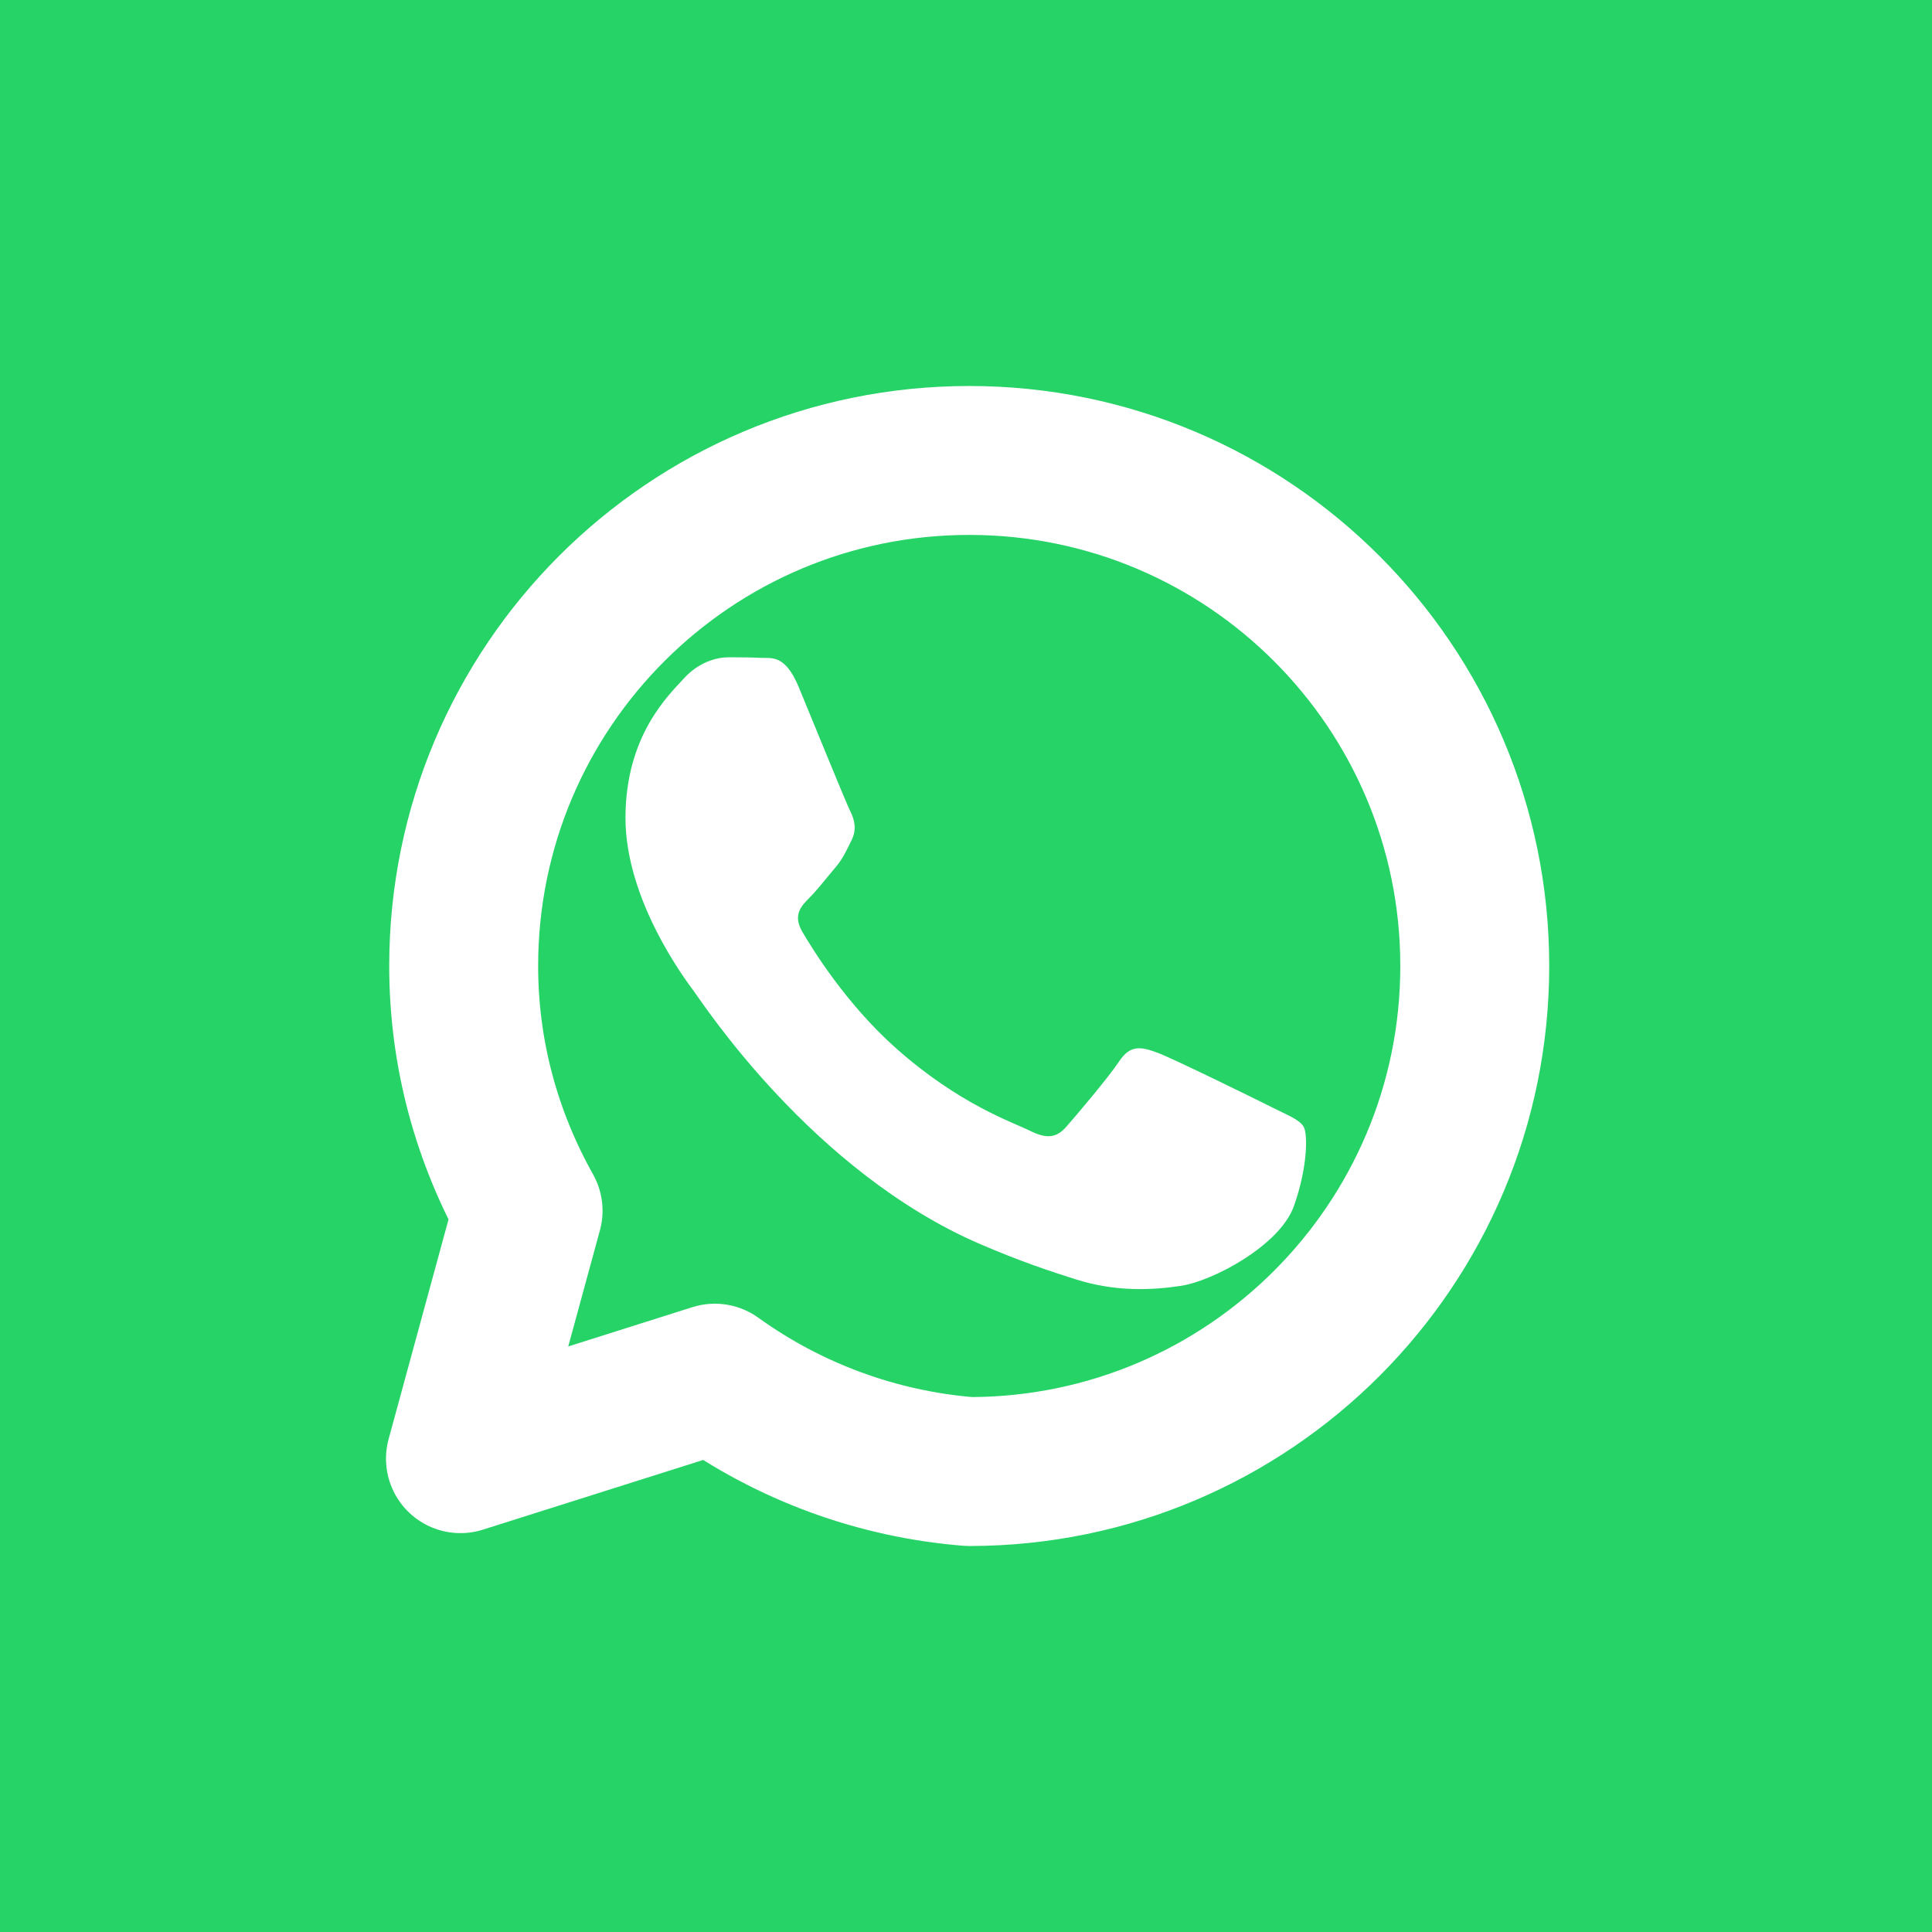
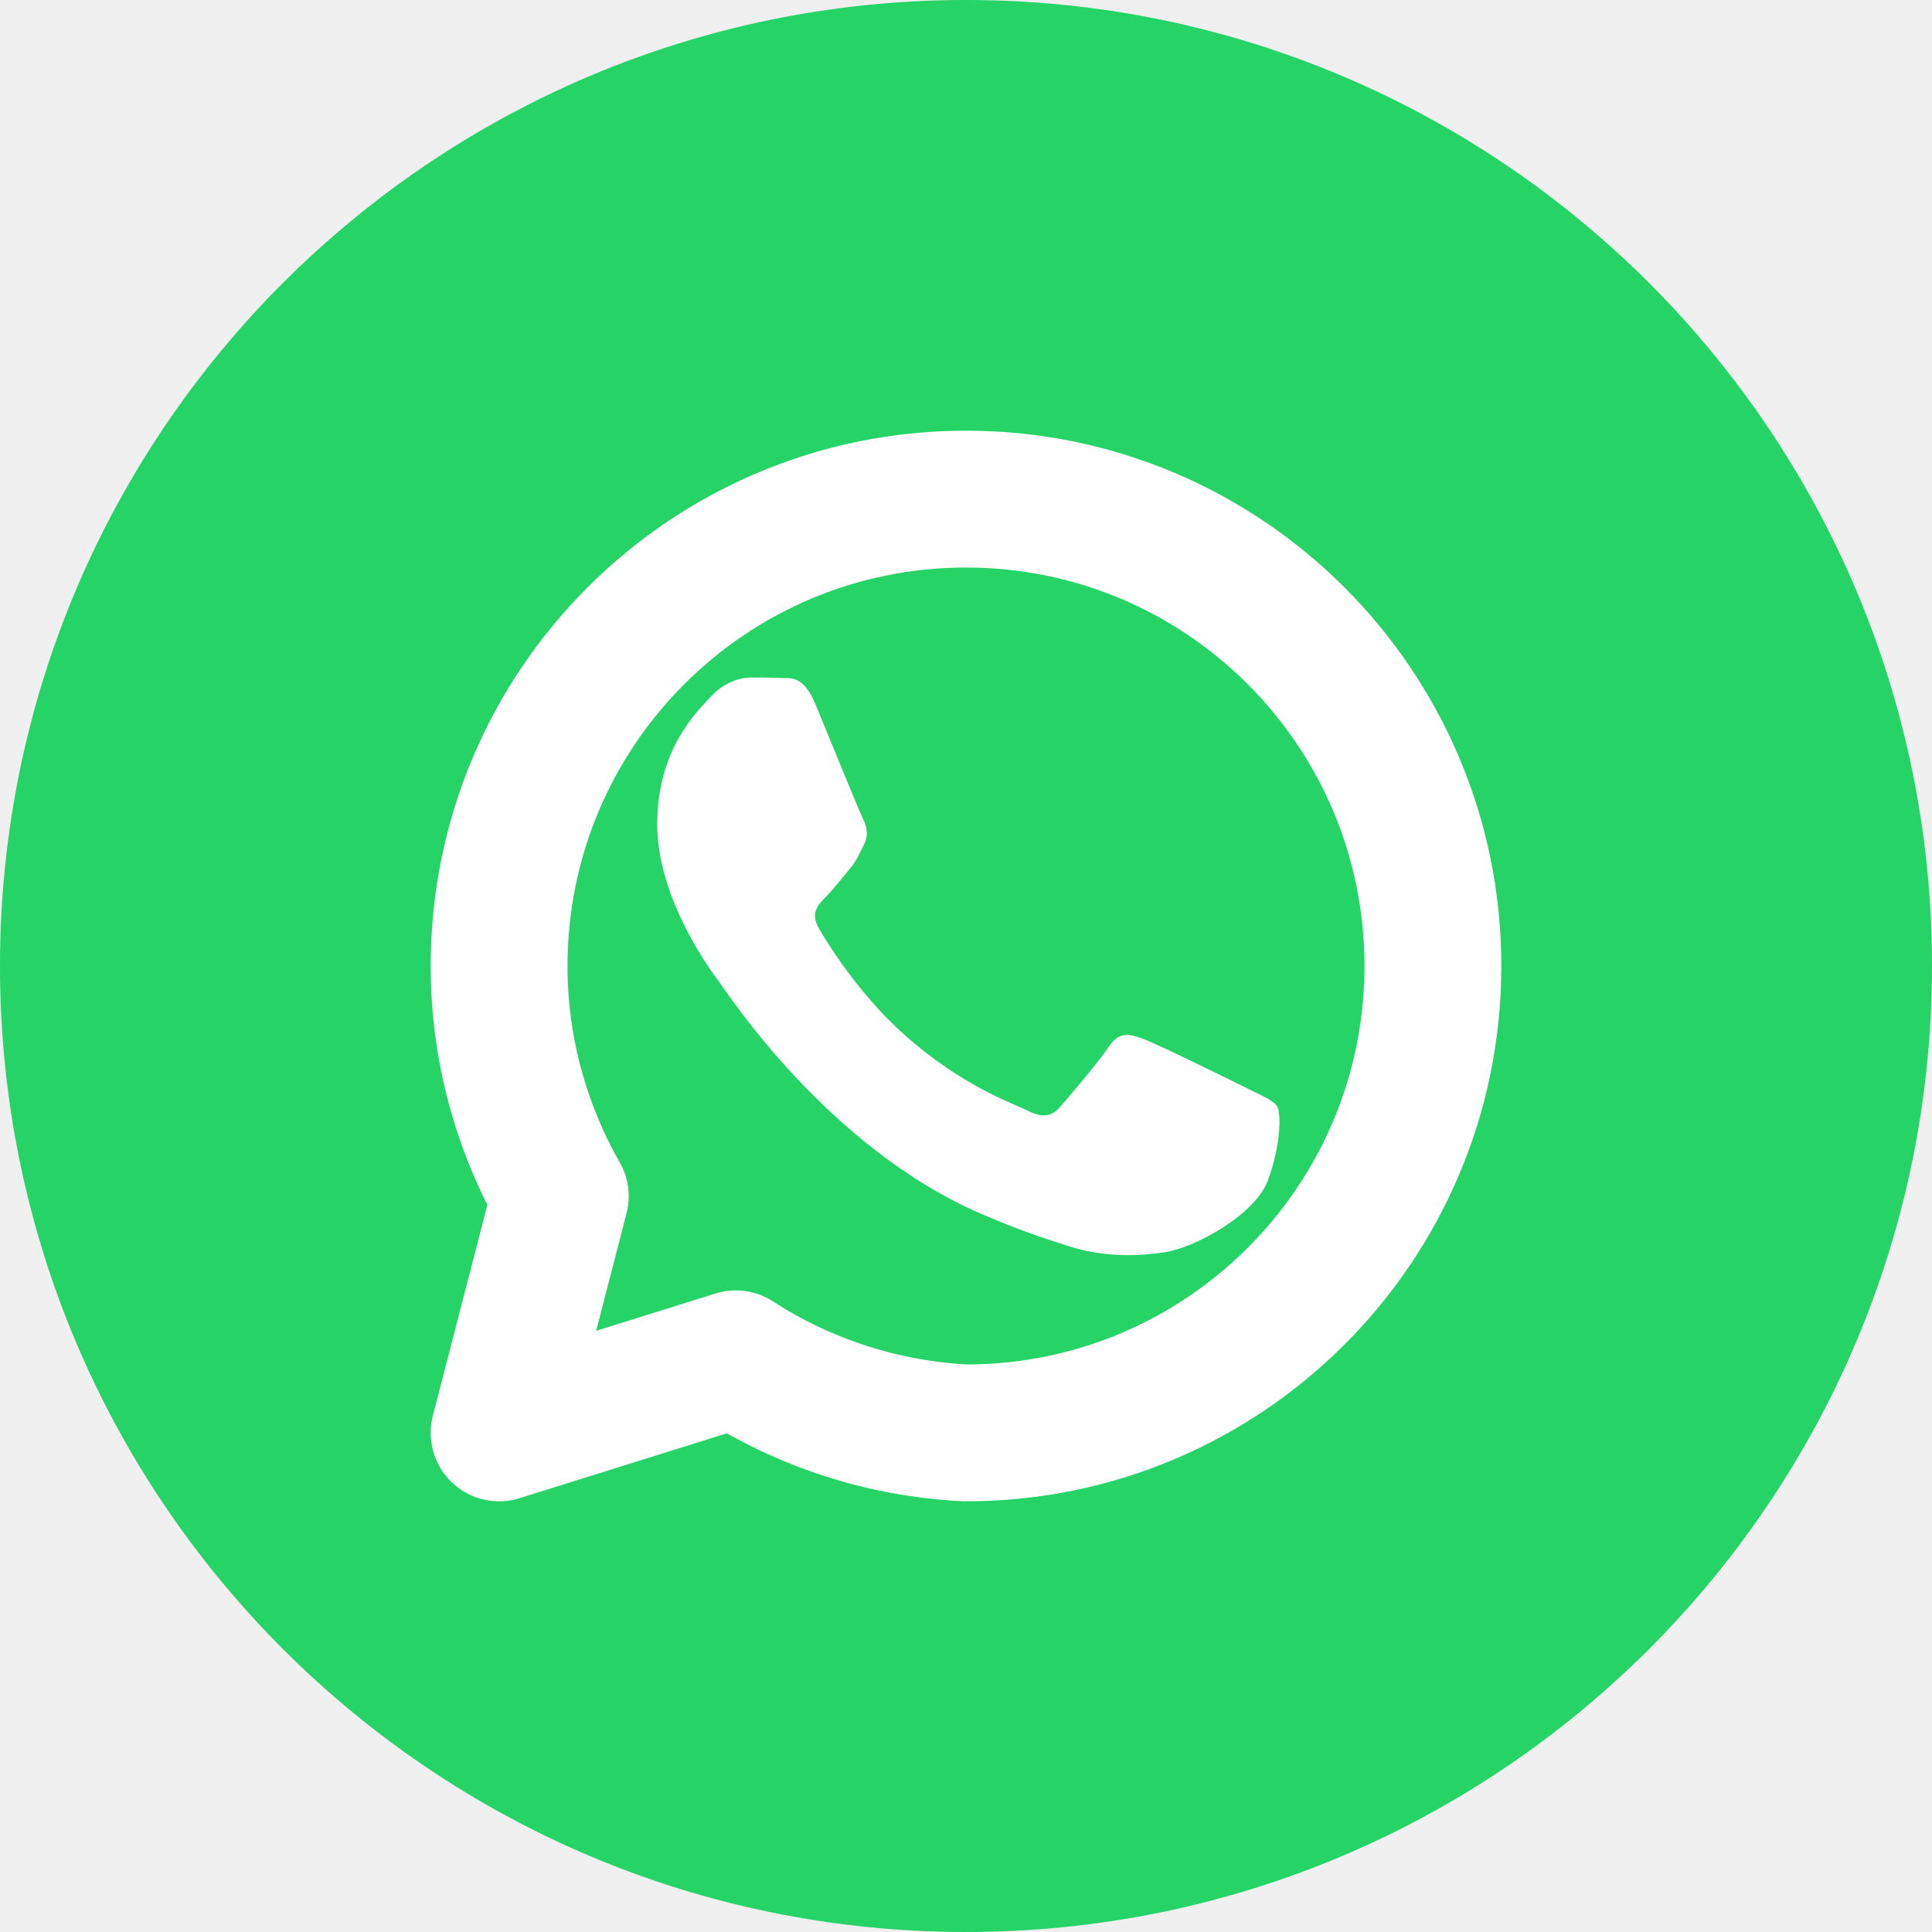
<svg xmlns="http://www.w3.org/2000/svg" viewBox="0 0 24 24" role="img">
-   <rect width="24" height="24" fill="#25D366" />
-   <path fill="none" stroke="#fff" stroke-width="1.85" stroke-linejoin="round" stroke-linecap="round" d="M12.04 5.72A6.28 6.28 0 0 0 5.76 12c0 1.1.29 2.13.8 3.04l-.84 3.08 3.16-1A6.26 6.26 0 0 0 12.04 18.28h.01A6.28 6.28 0 0 0 18.32 12 6.28 6.28 0 0 0 12.04 5.72z" />
-   <path fill="#fff" transform="translate(12 12.12) scale(.7) translate(-12.05 -12.05)" d="M17.472 14.382c-.297-.149-1.758-.867-2.03-.967-.273-.099-.471-.148-.67.15-.197.297-.767.966-.94 1.164-.173.199-.347.223-.644.075-.297-.15-1.255-.463-2.39-1.475-.883-.788-1.48-1.761-1.653-2.059-.173-.297-.018-.458.13-.606.134-.133.298-.347.446-.52.149-.174.198-.298.298-.497.099-.198.05-.371-.025-.52-.075-.149-.669-1.612-.916-2.207-.242-.579-.487-.5-.669-.51-.173-.008-.371-.01-.57-.01-.198 0-.52.074-.792.372-.272.297-1.04 1.016-1.04 2.479 0 1.462 1.065 2.875 1.213 3.074.149.198 2.096 3.2 5.077 4.487.709.306 1.262.489 1.694.625.712.227 1.36.195 1.871.118.571-.085 1.758-.719 2.006-1.413.248-.694.248-1.289.173-1.413-.074-.124-.272-.198-.57-.347" />
+   <circle cx="12" cy="12" r="12" fill="#25D366" />
+   <path fill="none" stroke="#fff" stroke-width="1.7" stroke-linejoin="round" stroke-linecap="round" d="M12 6.2A5.8 5.8 0 0 0 6.2 12c0 1.02.27 2 .76 2.86L6.2 17.8l2.94-.92A5.78 5.78 0 0 0 12 17.8h.01A5.8 5.8 0 0 0 17.8 12 5.8 5.8 0 0 0 12 6.2z" />
+   <path fill="#fff" d="M17.472 14.382c-.297-.149-1.758-.867-2.03-.967-.273-.099-.471-.148-.67.15-.197.297-.767.966-.94 1.164-.173.199-.347.223-.644.075-.297-.15-1.255-.463-2.39-1.475-.883-.788-1.48-1.761-1.653-2.059-.173-.297-.018-.458.13-.606.134-.133.298-.347.446-.52.149-.174.198-.298.298-.497.099-.198.05-.371-.025-.52-.075-.149-.669-1.612-.916-2.207-.242-.579-.487-.5-.669-.51-.173-.008-.371-.01-.57-.01-.198 0-.52.074-.792.372-.272.297-1.04 1.016-1.04 2.479 0 1.462 1.065 2.875 1.213 3.074.149.198 2.096 3.2 5.077 4.487.709.306 1.262.489 1.694.625.712.227 1.36.195 1.871.118.571-.085 1.758-.719 2.006-1.413.248-.694.248-1.289.173-1.413-.074-.124-.272-.198-.57-.347" transform="translate(12 12) scale(.64) translate(-12 -12)" />
</svg>
